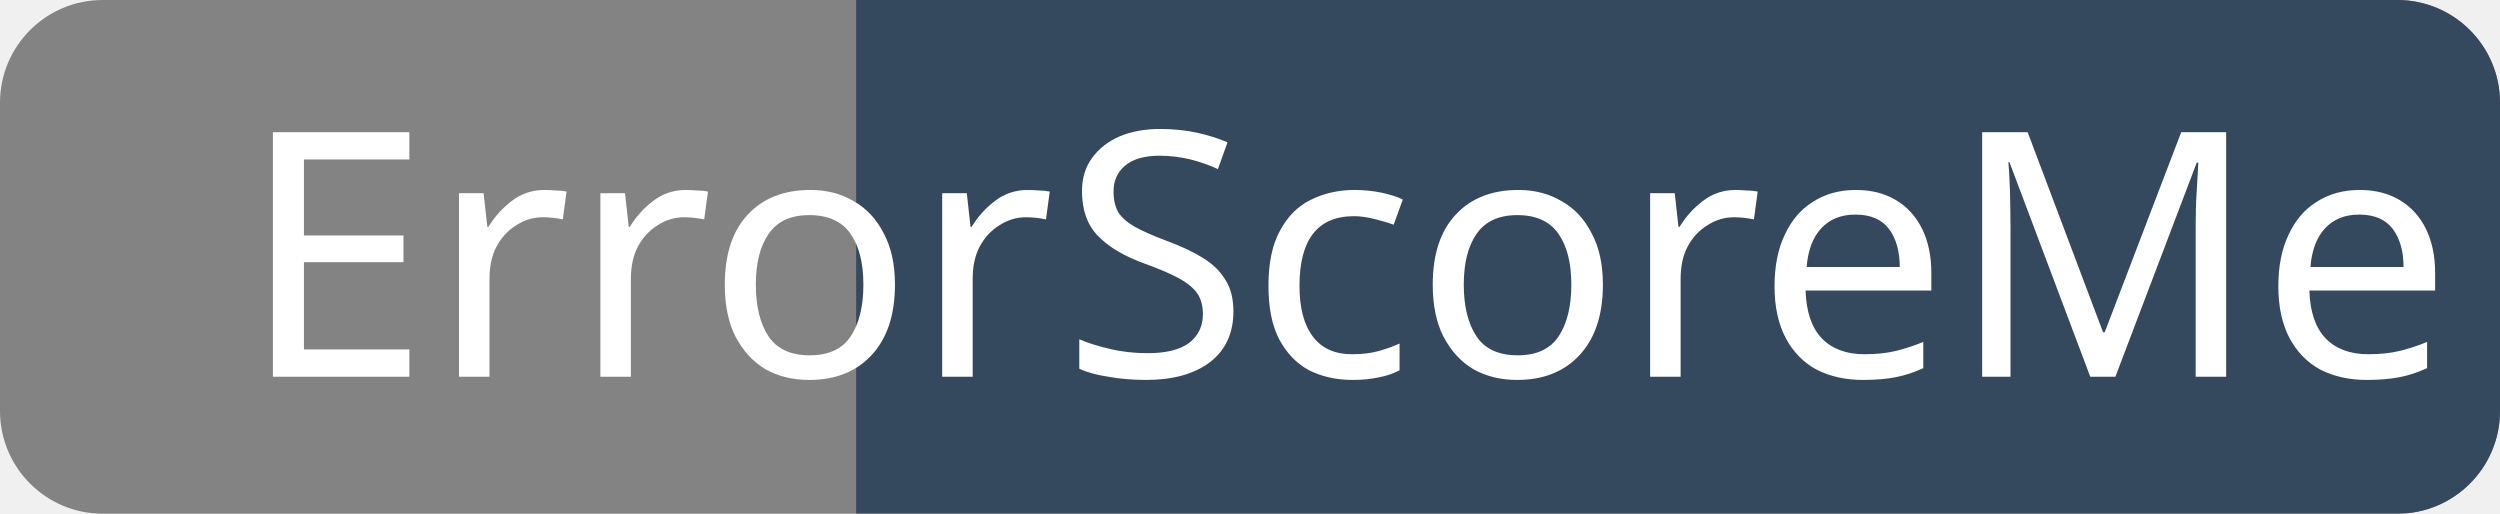
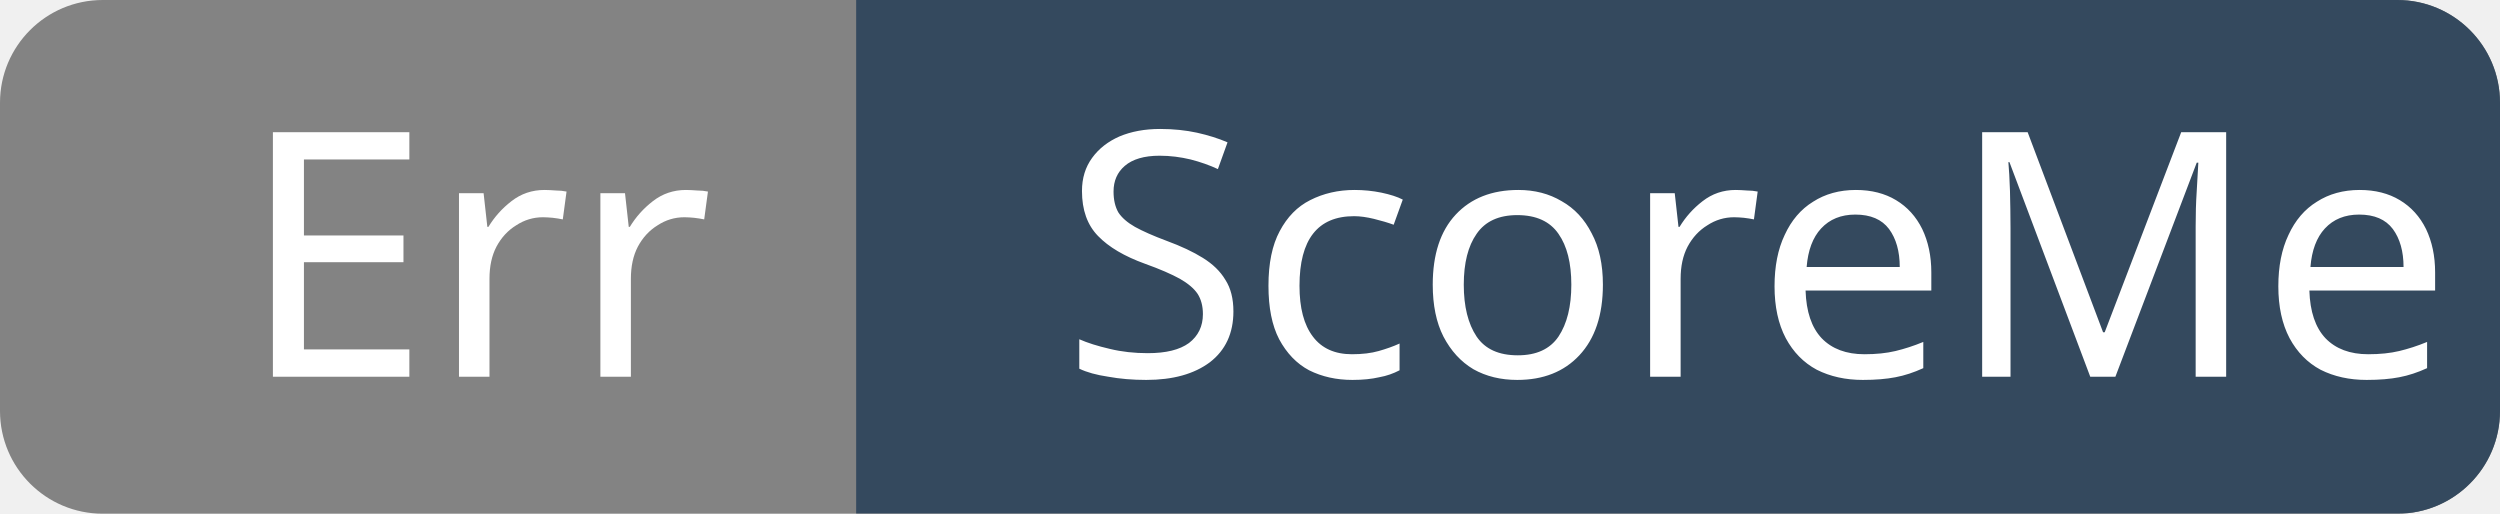
<svg xmlns="http://www.w3.org/2000/svg" xmlns:xlink="http://www.w3.org/1999/xlink" width="73px" height="15px" viewBox="0 0 73 15" version="1.1">
  <defs>
    <rect id="path-1" x="0" y="0" width="73" height="15" rx="3" />
  </defs>
  <g id="Page-1" stroke="none" stroke-width="1" fill="none" fill-rule="evenodd">
    <g id="Desktop" transform="translate(-452, -1325)">
      <g id="green-badge" transform="translate(452, 1325)">
        <mask id="mask-2" fill="white">
          <use xlink:href="#path-1" />
        </mask>
        <use id="Rectangle-6" fill="#838383" xlink:href="#path-1" />
        <rect id="Rectangle-7" fill="#34495E" mask="url(#mask-2)" x="25" y="0" width="48" height="15" />
        <text id="Error" mask="url(#mask-2)" font-family="Brandon Grotesque" font-size="10" font-weight="normal" fill="#FFFFFF">
-           <tspan x="7" y="11">Error</tspan>
+           <tspan x="7" y="11">Err</tspan>
        </text>
        <text id="ScoreMe" mask="url(#mask-2)" font-family="Brandon Grotesque" font-size="10" font-weight="normal" fill="#FFFFFF">
          <tspan x="31" y="11">ScoreMe</tspan>
        </text>
      </g>
    </g>
  </g>
</svg>
